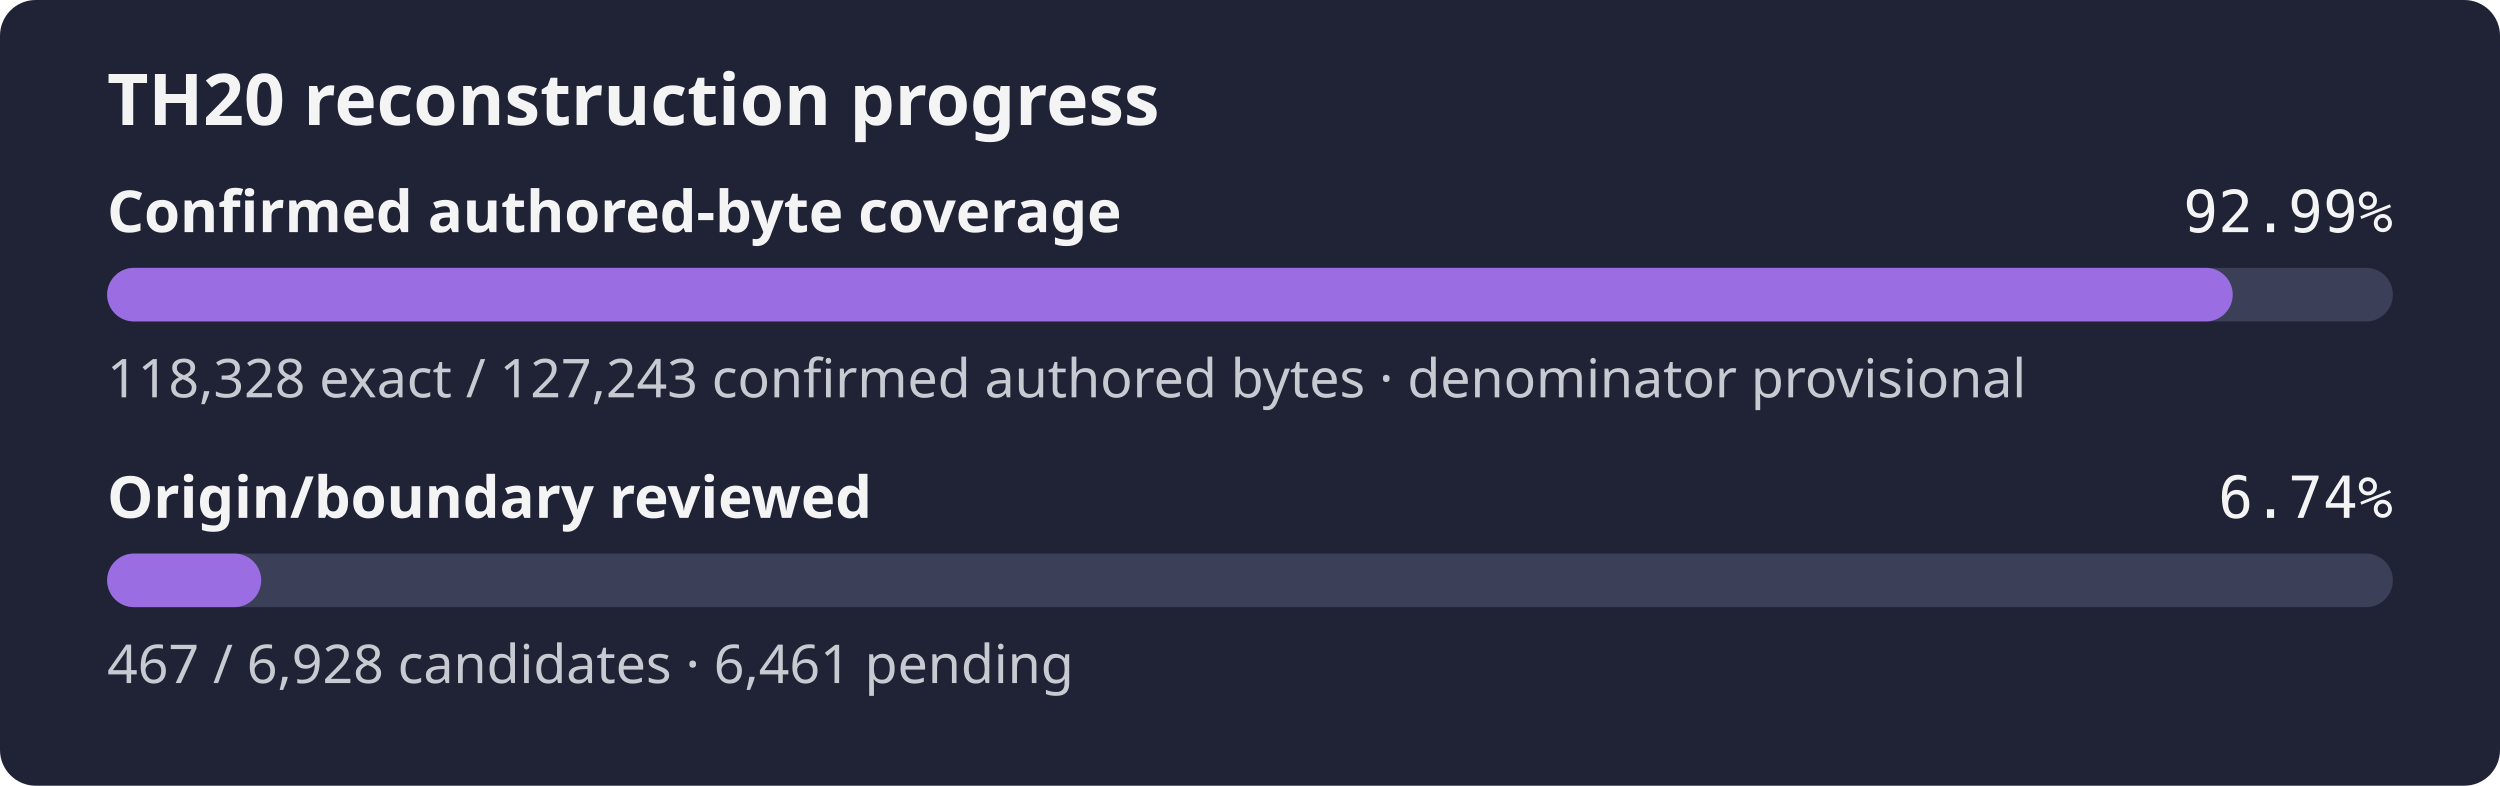
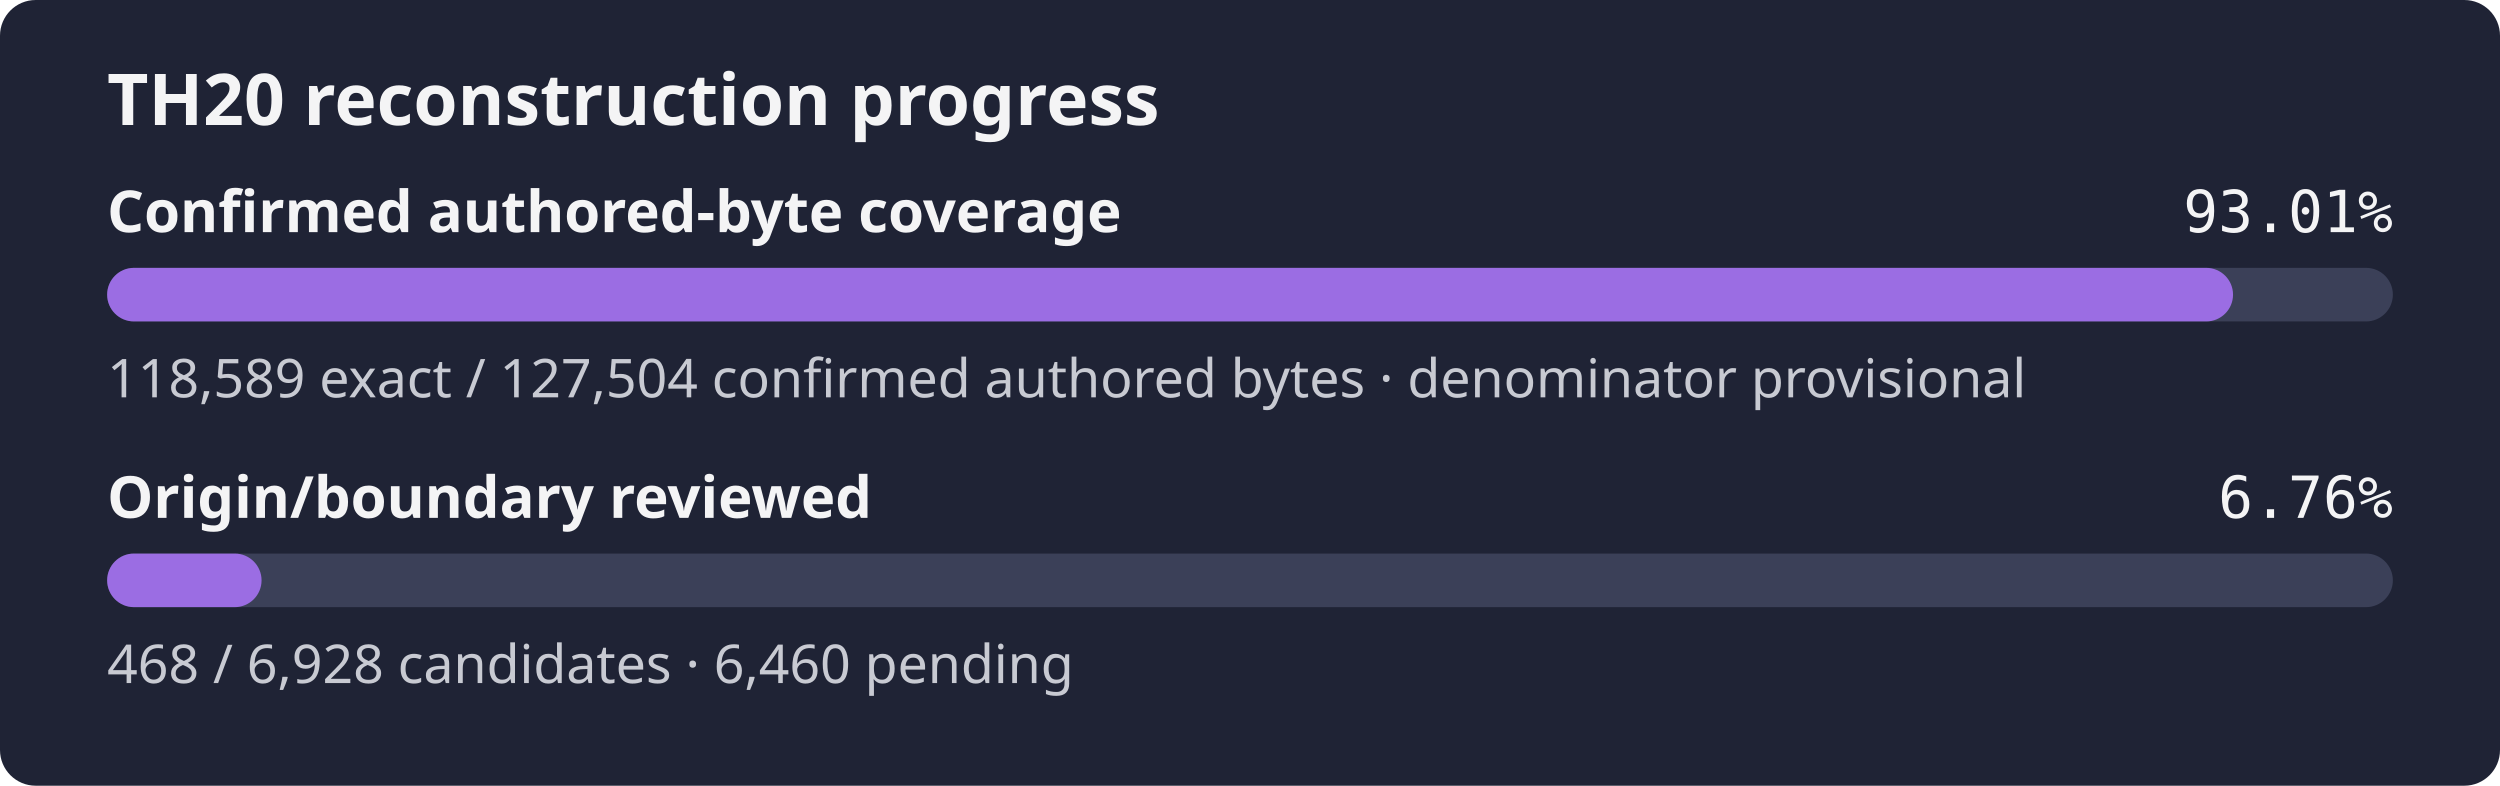
- <svg xmlns="http://www.w3.org/2000/svg" width="560" height="176" role="img" aria-label="TH20 reconstruction progress: 92.99% of the confirmed authored-byte set is exact, origin review 6.74%">
+ <svg xmlns="http://www.w3.org/2000/svg" width="560" height="176" role="img" aria-label="TH20 reconstruction progress: 93.01% of the confirmed authored-byte set is exact, origin review 6.76%">
  <rect width="560" height="176" rx="8" fill="#1f2335" />
  <text x="24" y="28" fill="#f4f4f5" font-family="sans-serif" font-size="16" font-weight="600">TH20 reconstruction progress</text>
  <text x="24" y="52" fill="#f4f4f5" font-family="sans-serif" font-size="13" font-weight="600">Confirmed authored-byte coverage</text>
-   <text x="536" y="52" fill="#f4f4f5" text-anchor="end" font-family="monospace" font-size="13">92.99%</text>
+   <text x="536" y="52" fill="#f4f4f5" text-anchor="end" font-family="monospace" font-size="13">93.01%</text>
  <rect x="24" y="60" width="512" height="12" rx="6" fill="#3b4058" />
-   <rect x="24" y="60" width="476.13" height="12" rx="6" fill="#9b6de3" />
-   <text x="24" y="89" fill="#c8cad2" font-family="sans-serif" font-size="12">118,328 exact / 127,243 confirmed authored bytes · denominator provisional</text>
+   <rect x="24" y="60" width="476.20" height="12" rx="6" fill="#9b6de3" />
+   <text x="24" y="89" fill="#c8cad2" font-family="sans-serif" font-size="12">118,589 exact / 127,504 confirmed authored bytes · denominator provisional</text>
  <text x="24" y="116" fill="#f4f4f5" font-family="sans-serif" font-size="13" font-weight="600">Origin/boundary reviewed</text>
-   <text x="536" y="116" fill="#f4f4f5" text-anchor="end" font-family="monospace" font-size="13">6.74%</text>
+   <text x="536" y="116" fill="#f4f4f5" text-anchor="end" font-family="monospace" font-size="13">6.76%</text>
  <rect x="24" y="124" width="512" height="12" rx="6" fill="#3b4058" />
-   <rect x="24" y="124" width="34.51" height="12" rx="6" fill="#9b6de3" />
-   <text x="24" y="153" fill="#c8cad2" font-family="sans-serif" font-size="12">467 / 6,928 candidates · 6,461 pending</text>
+   <rect x="24" y="124" width="34.59" height="12" rx="6" fill="#9b6de3" />
+   <text x="24" y="153" fill="#c8cad2" font-family="sans-serif" font-size="12">468 / 6,928 candidates · 6,460 pending</text>
</svg>
